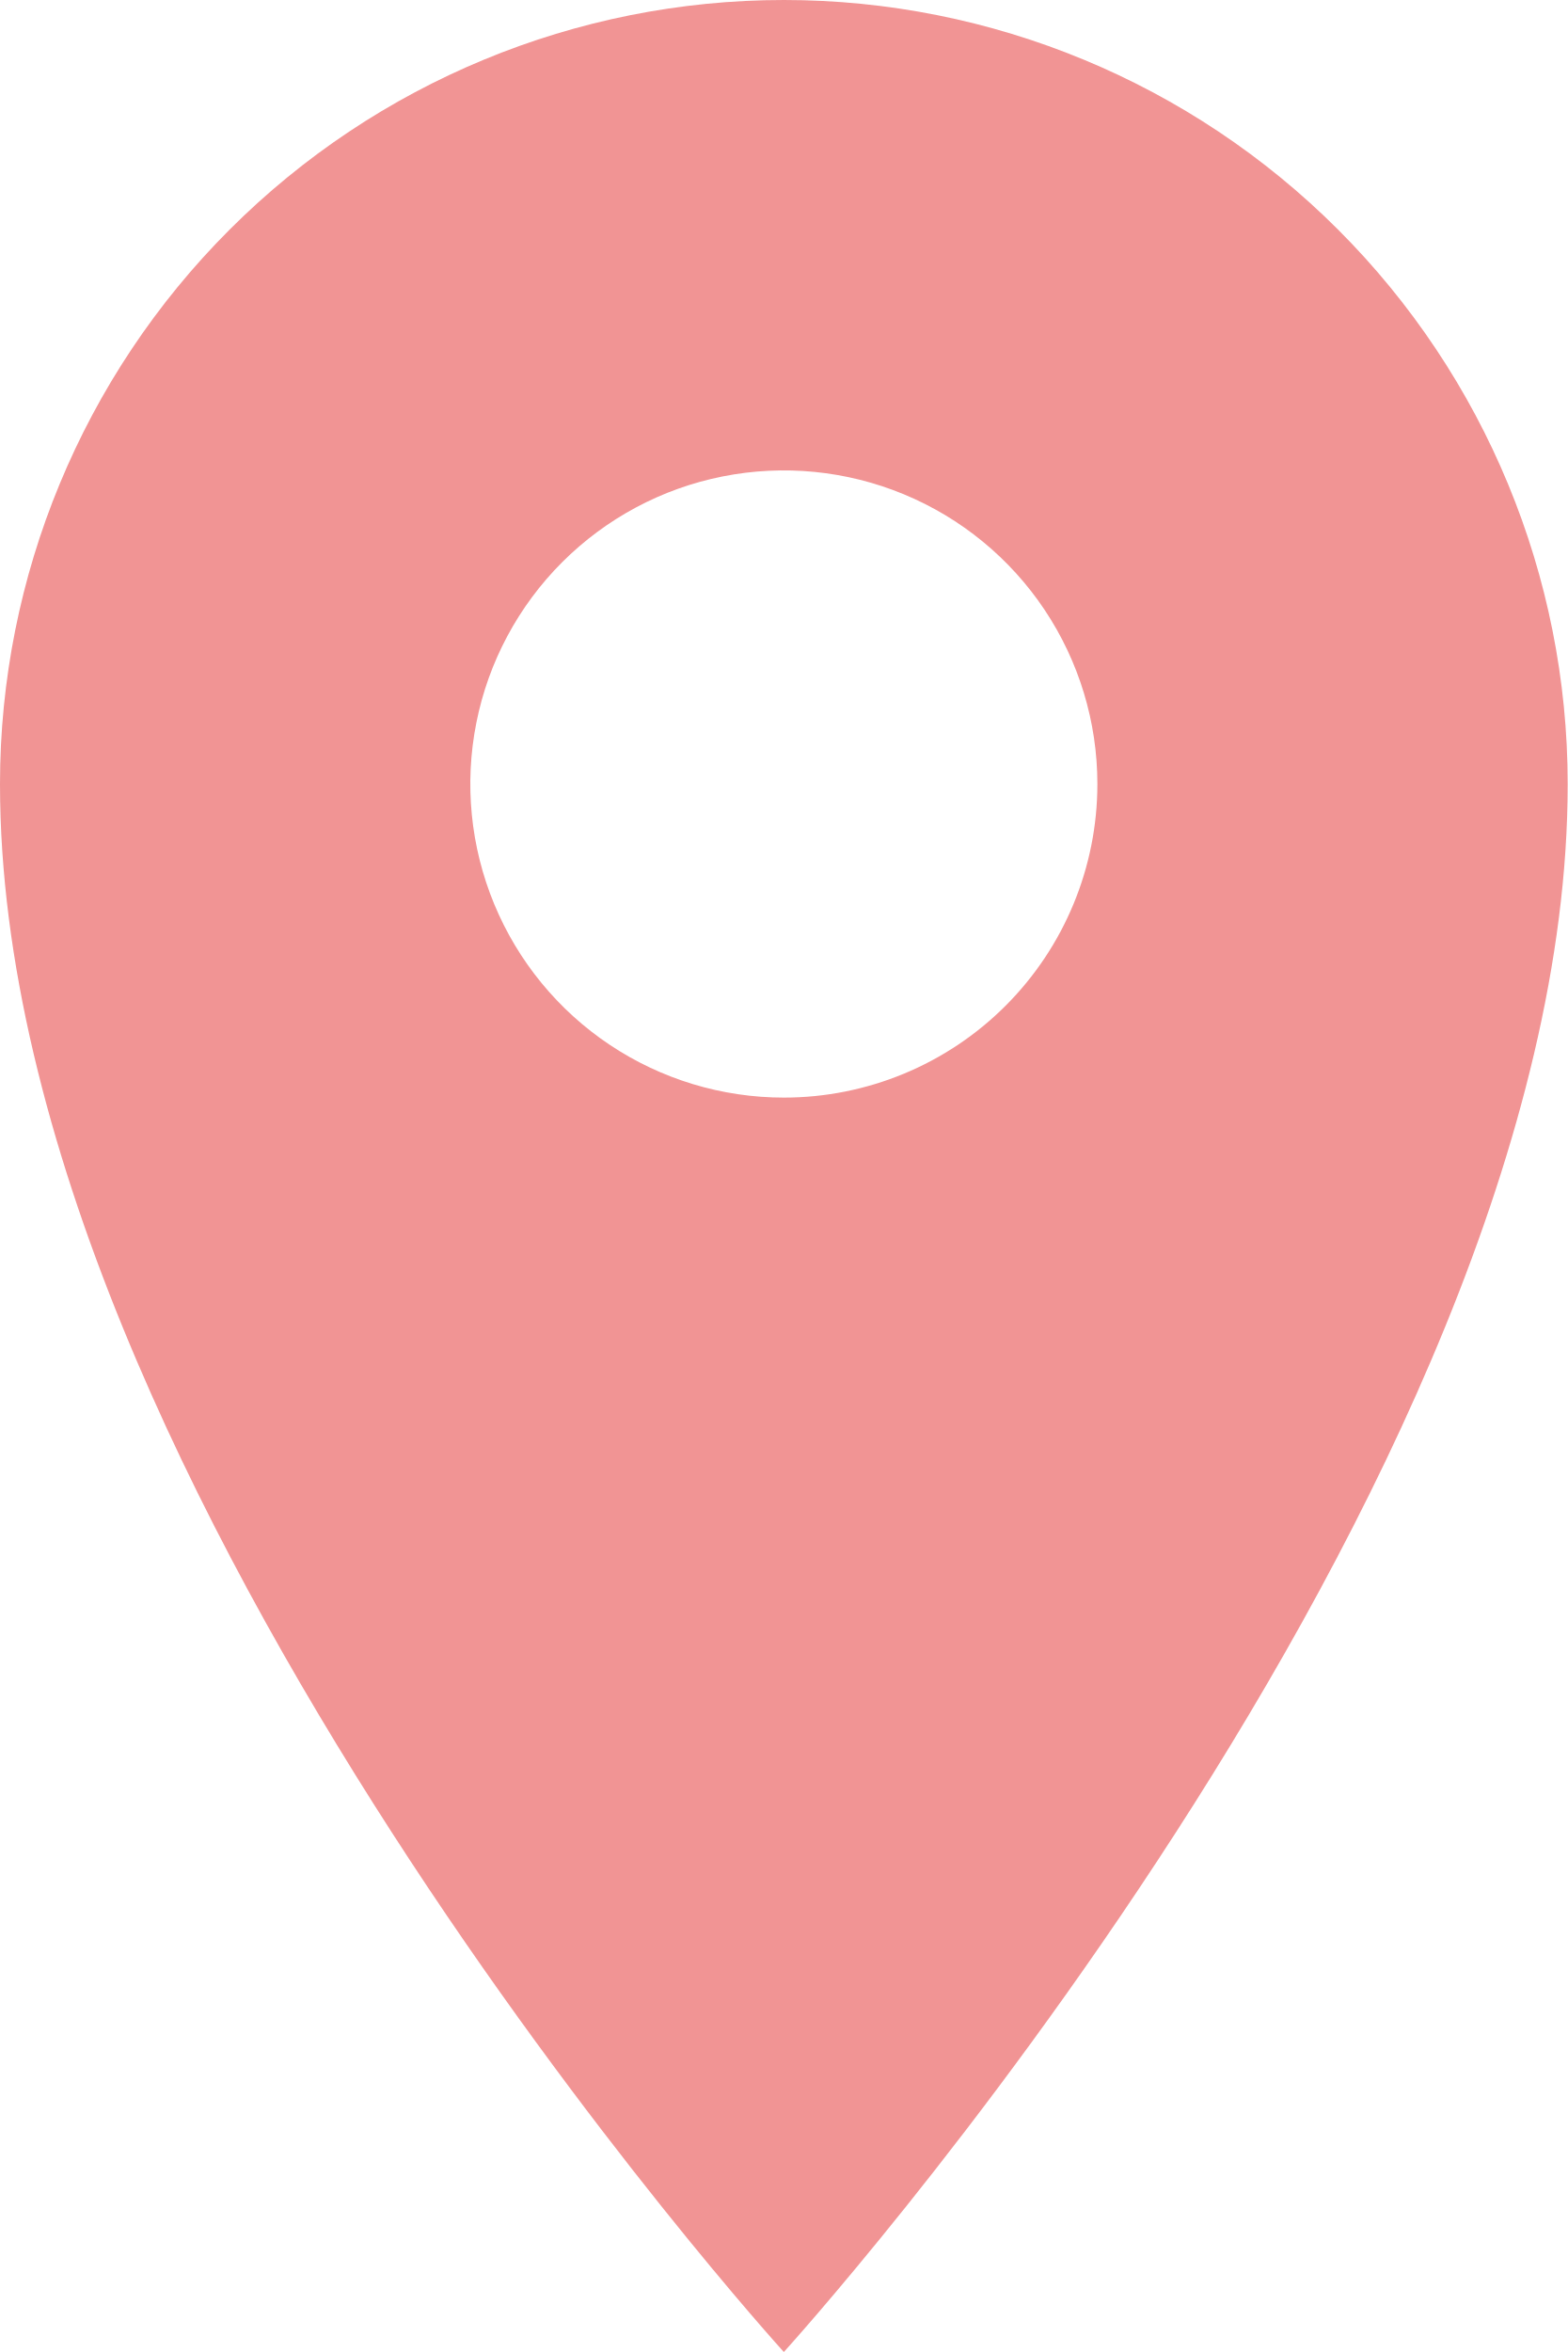
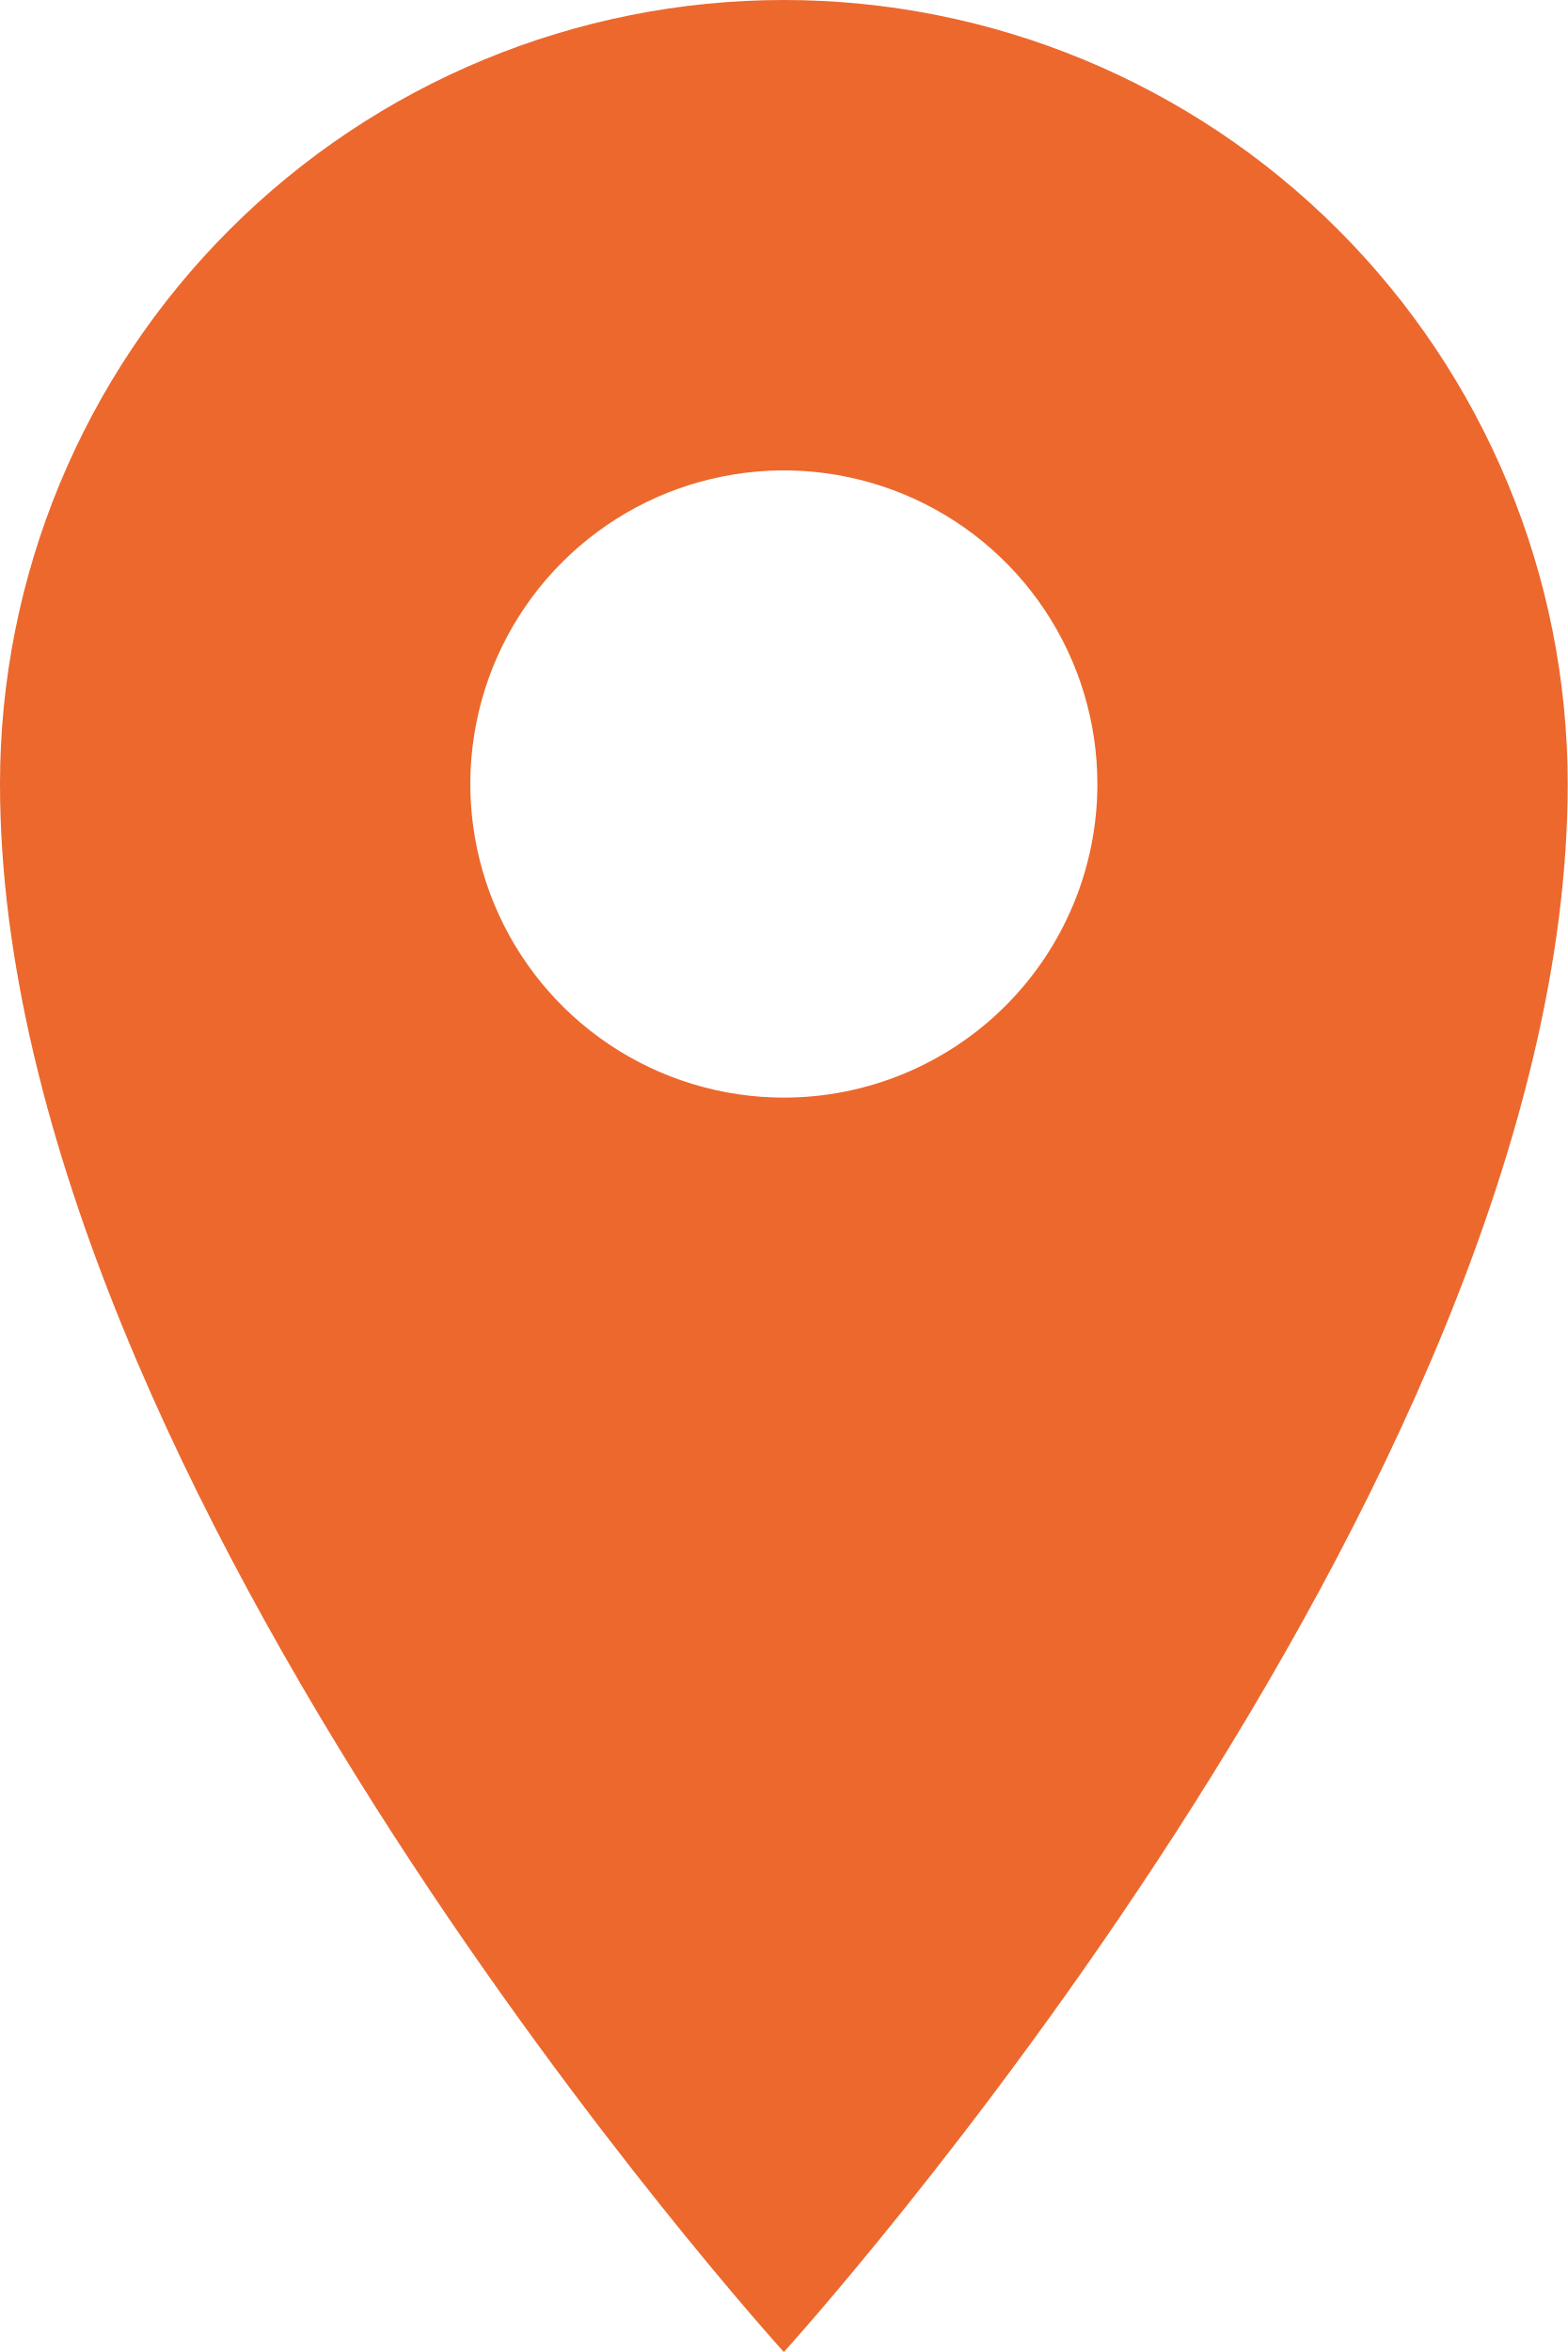
<svg xmlns="http://www.w3.org/2000/svg" width="40" height="60" viewBox="0 0 40 60" fill="none">
-   <path d="M20 0C14.696 0 9.609 2.107 5.858 5.858C2.107 9.609 0 14.696 0 20C0 38 20 60 20 60C20 60 40 38 40 20C40 14.696 37.893 9.609 34.142 5.858C30.391 2.107 25.304 0 20 0V0ZM20 28C18.418 28 16.871 27.531 15.555 26.652C14.24 25.773 13.214 24.523 12.609 23.061C12.004 21.6 11.845 19.991 12.154 18.439C12.462 16.887 13.224 15.462 14.343 14.343C15.462 13.224 16.887 12.462 18.439 12.154C19.991 11.845 21.6 12.004 23.061 12.609C24.523 13.214 25.773 14.24 26.652 15.555C27.531 16.871 28 18.418 28 20C28 22.122 27.157 24.157 25.657 25.657C24.157 27.157 22.122 28 20 28Z" fill="#f19494" />
+   <path d="M20 0C14.696 0 9.609 2.107 5.858 5.858C2.107 9.609 0 14.696 0 20C0 38 20 60 20 60C20 60 40 38 40 20C40 14.696 37.893 9.609 34.142 5.858C30.391 2.107 25.304 0 20 0V0ZM20 28C18.418 28 16.871 27.531 15.555 26.652C14.24 25.773 13.214 24.523 12.609 23.061C12.004 21.6 11.845 19.991 12.154 18.439C12.462 16.887 13.224 15.462 14.343 14.343C15.462 13.224 16.887 12.462 18.439 12.154C19.991 11.845 21.6 12.004 23.061 12.609C24.523 13.214 25.773 14.24 26.652 15.555C27.531 16.871 28 18.418 28 20C28 22.122 27.157 24.157 25.657 25.657C24.157 27.157 22.122 28 20 28Z" fill="#ec682d" />
</svg>
